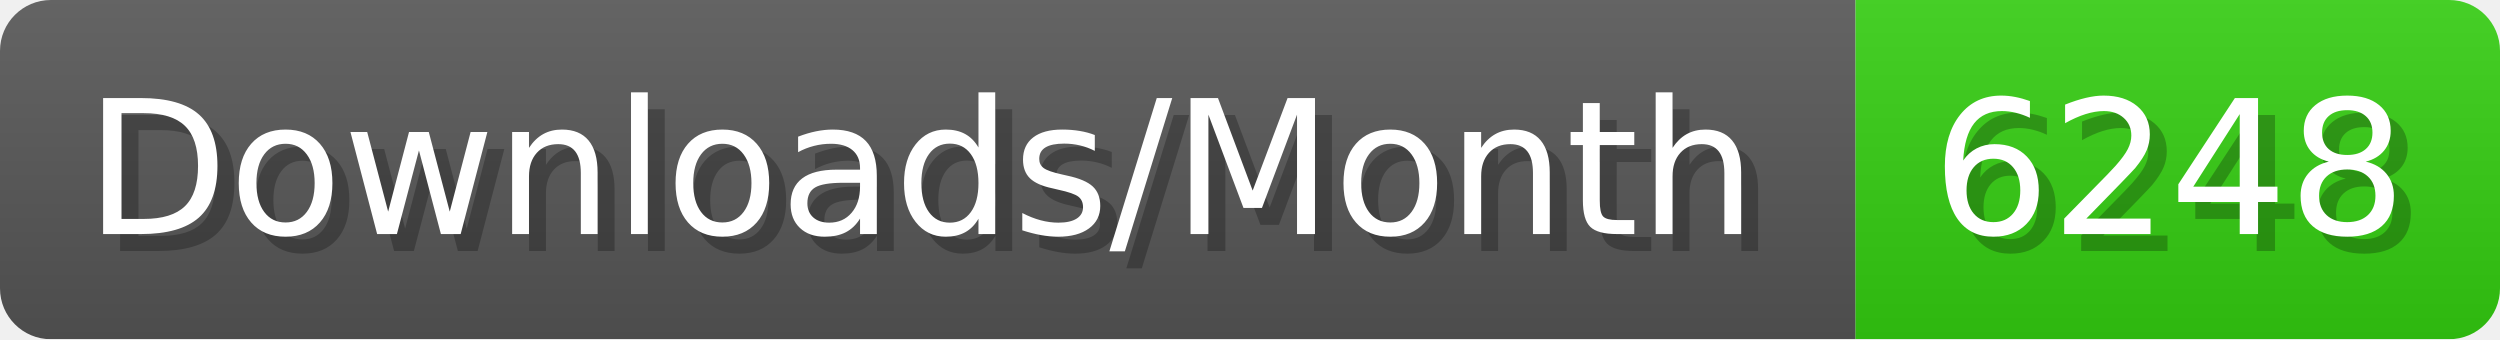
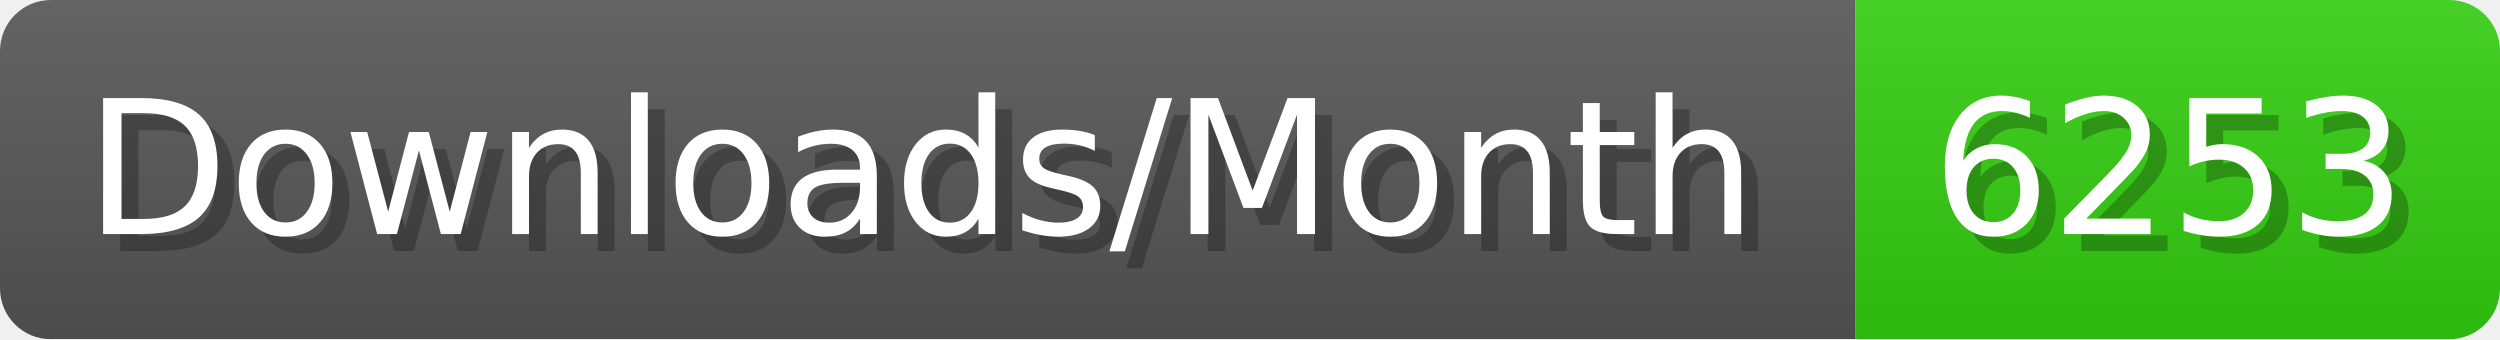
- <svg xmlns="http://www.w3.org/2000/svg" width="147.4" height="20" viewBox="0 0 1474 200" role="img" aria-label="Downloads/Month: 6248">
+ <svg xmlns="http://www.w3.org/2000/svg" width="147.4" height="20" viewBox="0 0 1474 200" role="img" aria-label="Downloads/Month: 6253">
  <linearGradient id="YlXUI" x2="0" y2="100%">
    <stop offset="0" stop-opacity=".1" stop-color="#EEE" />
    <stop offset="1" stop-opacity=".1" />
  </linearGradient>
  <mask id="JHhop">
    <rect width="1474" height="200" rx="30" fill="#FFF" />
  </mask>
  <g mask="url(#JHhop)">
    <rect width="1094" height="200" fill="#555" />
    <rect width="380" height="200" fill="#3C1" x="1094" />
    <rect width="1474" height="200" fill="url(#YlXUI)" />
  </g>
  <g aria-hidden="true" fill="#fff" text-anchor="start" font-family="Verdana,DejaVu Sans,sans-serif" font-size="110">
    <text x="60" y="148" textLength="994" fill="#000" opacity="0.25">Downloads/Month</text>
    <text x="50" y="138" textLength="994">Downloads/Month</text>
-     <text x="1149" y="148" textLength="280" fill="#000" opacity="0.25">6248</text>
-     <text x="1139" y="138" textLength="280">6248</text>
+     <text x="1149" y="148" textLength="280" fill="#000" opacity="0.25">6253</text>
+     <text x="1139" y="138" textLength="280">6253</text>
  </g>
</svg>
